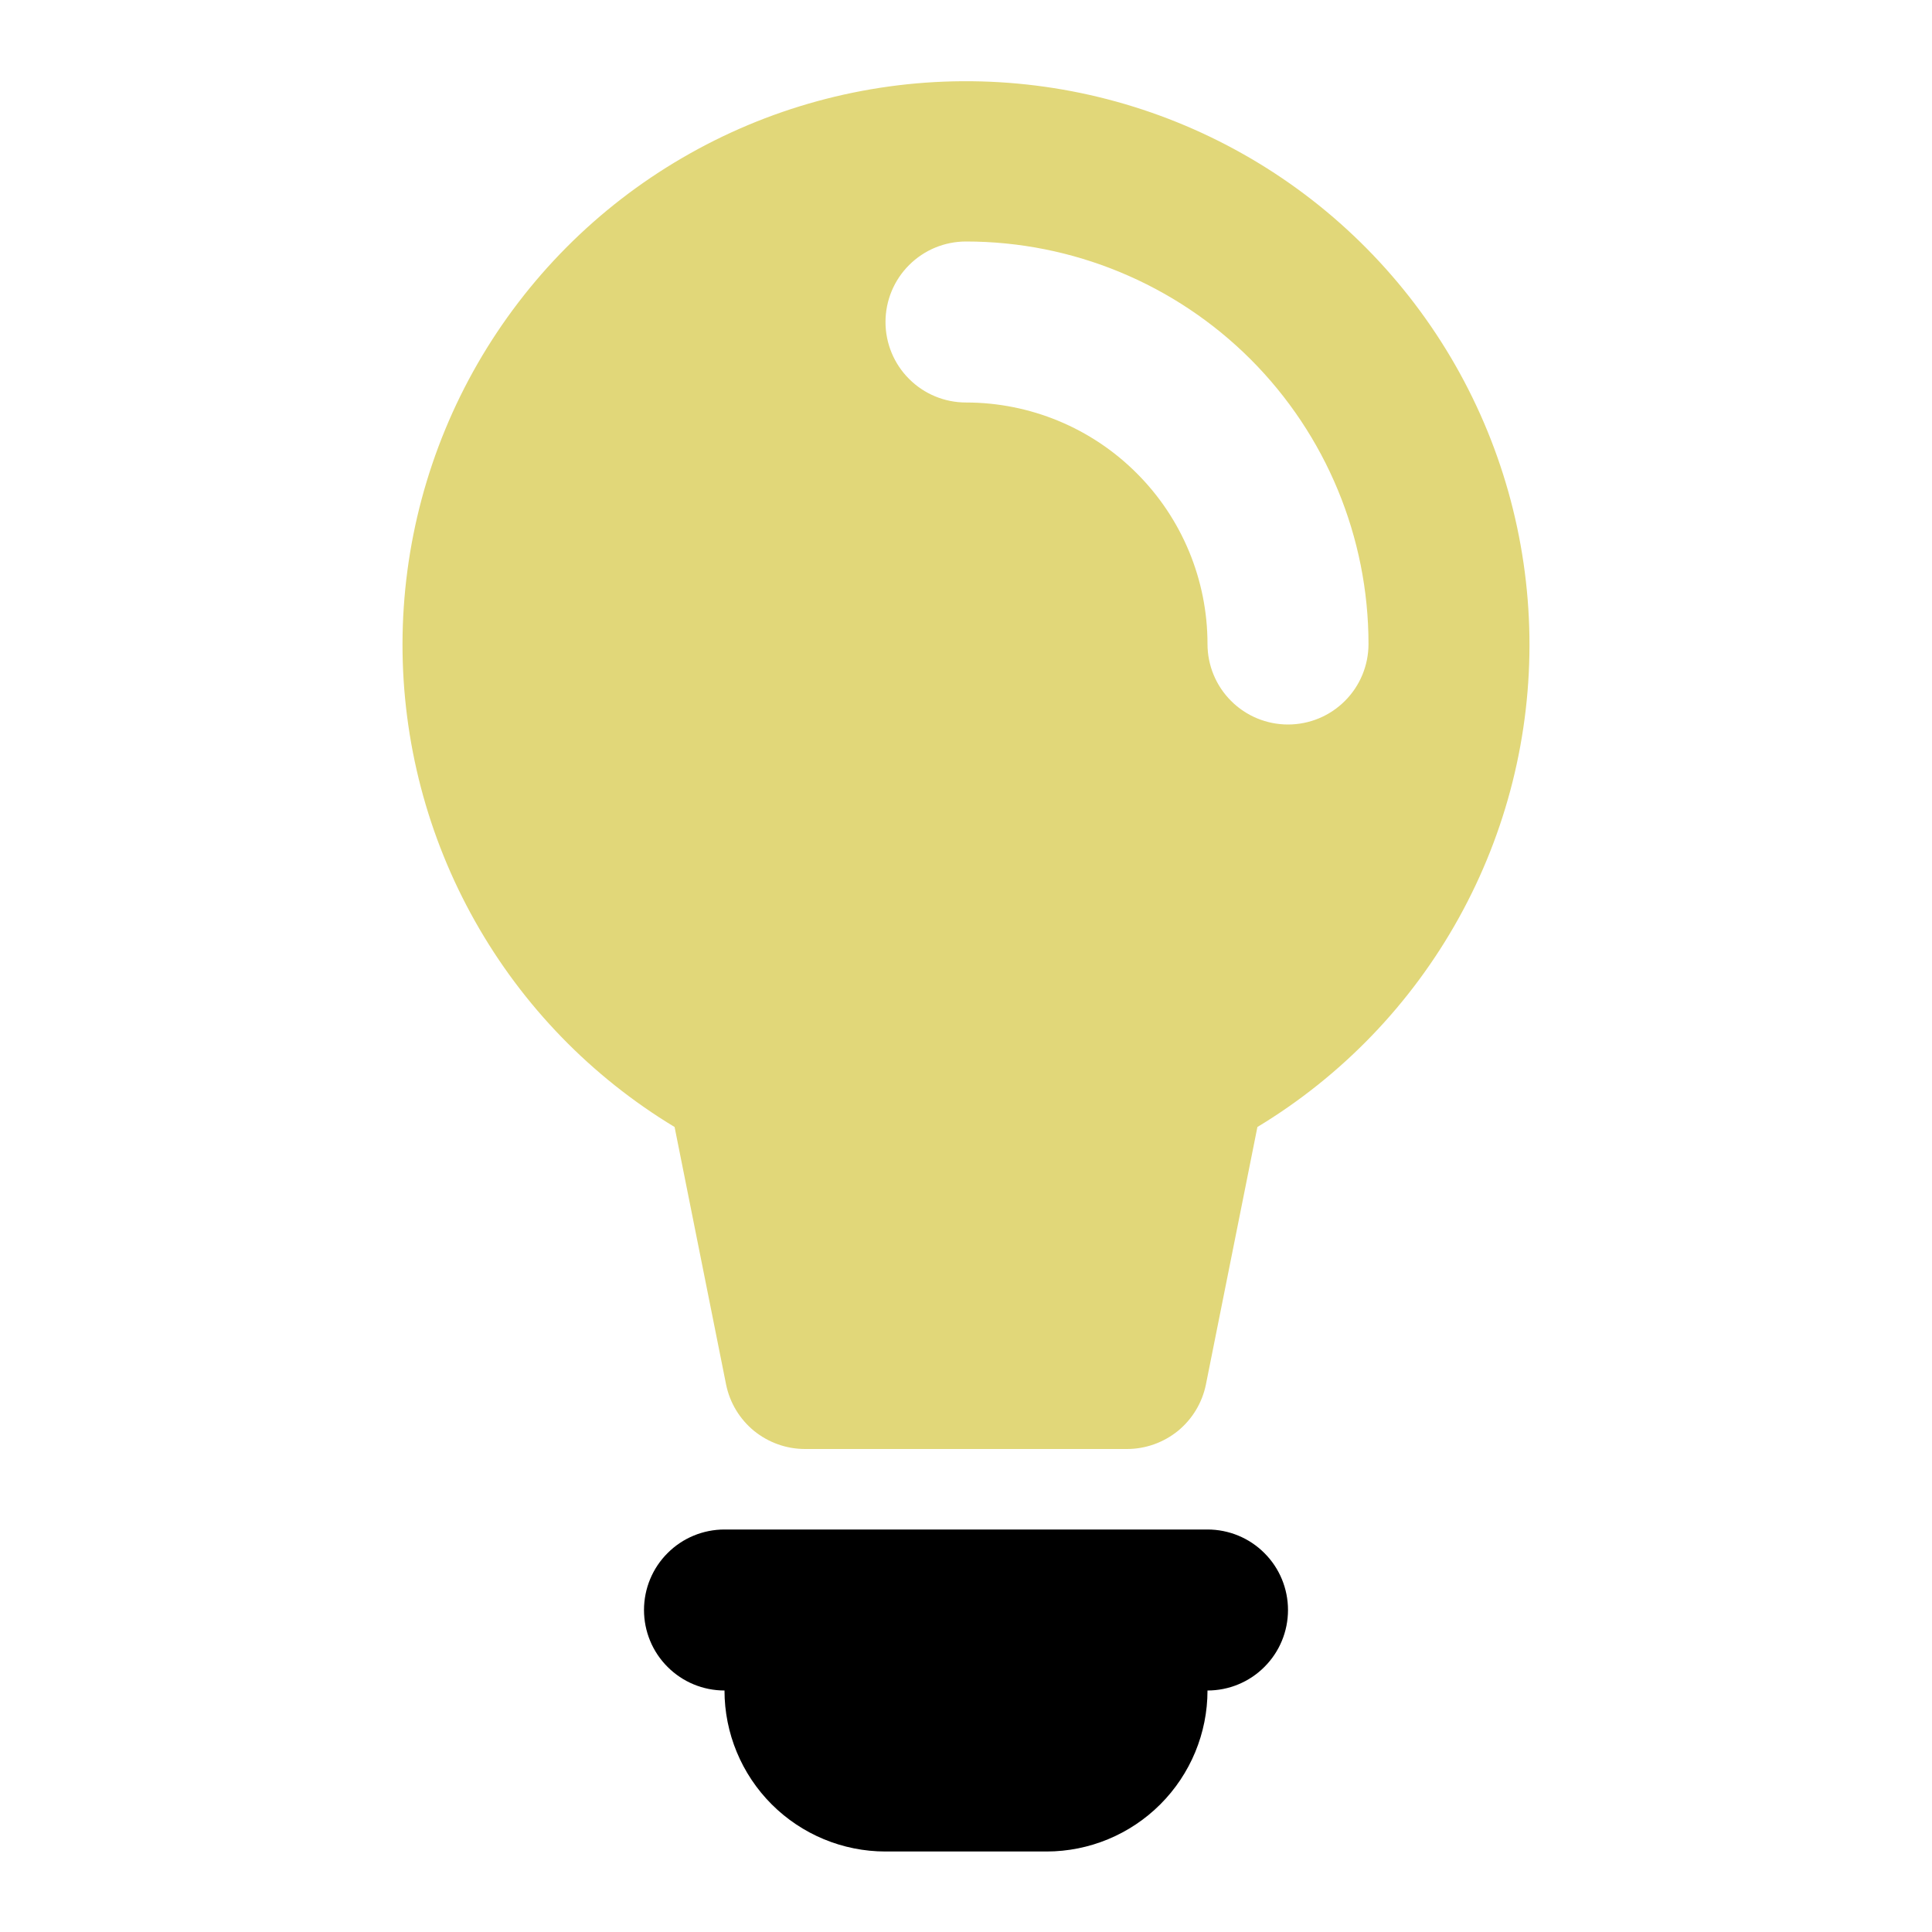
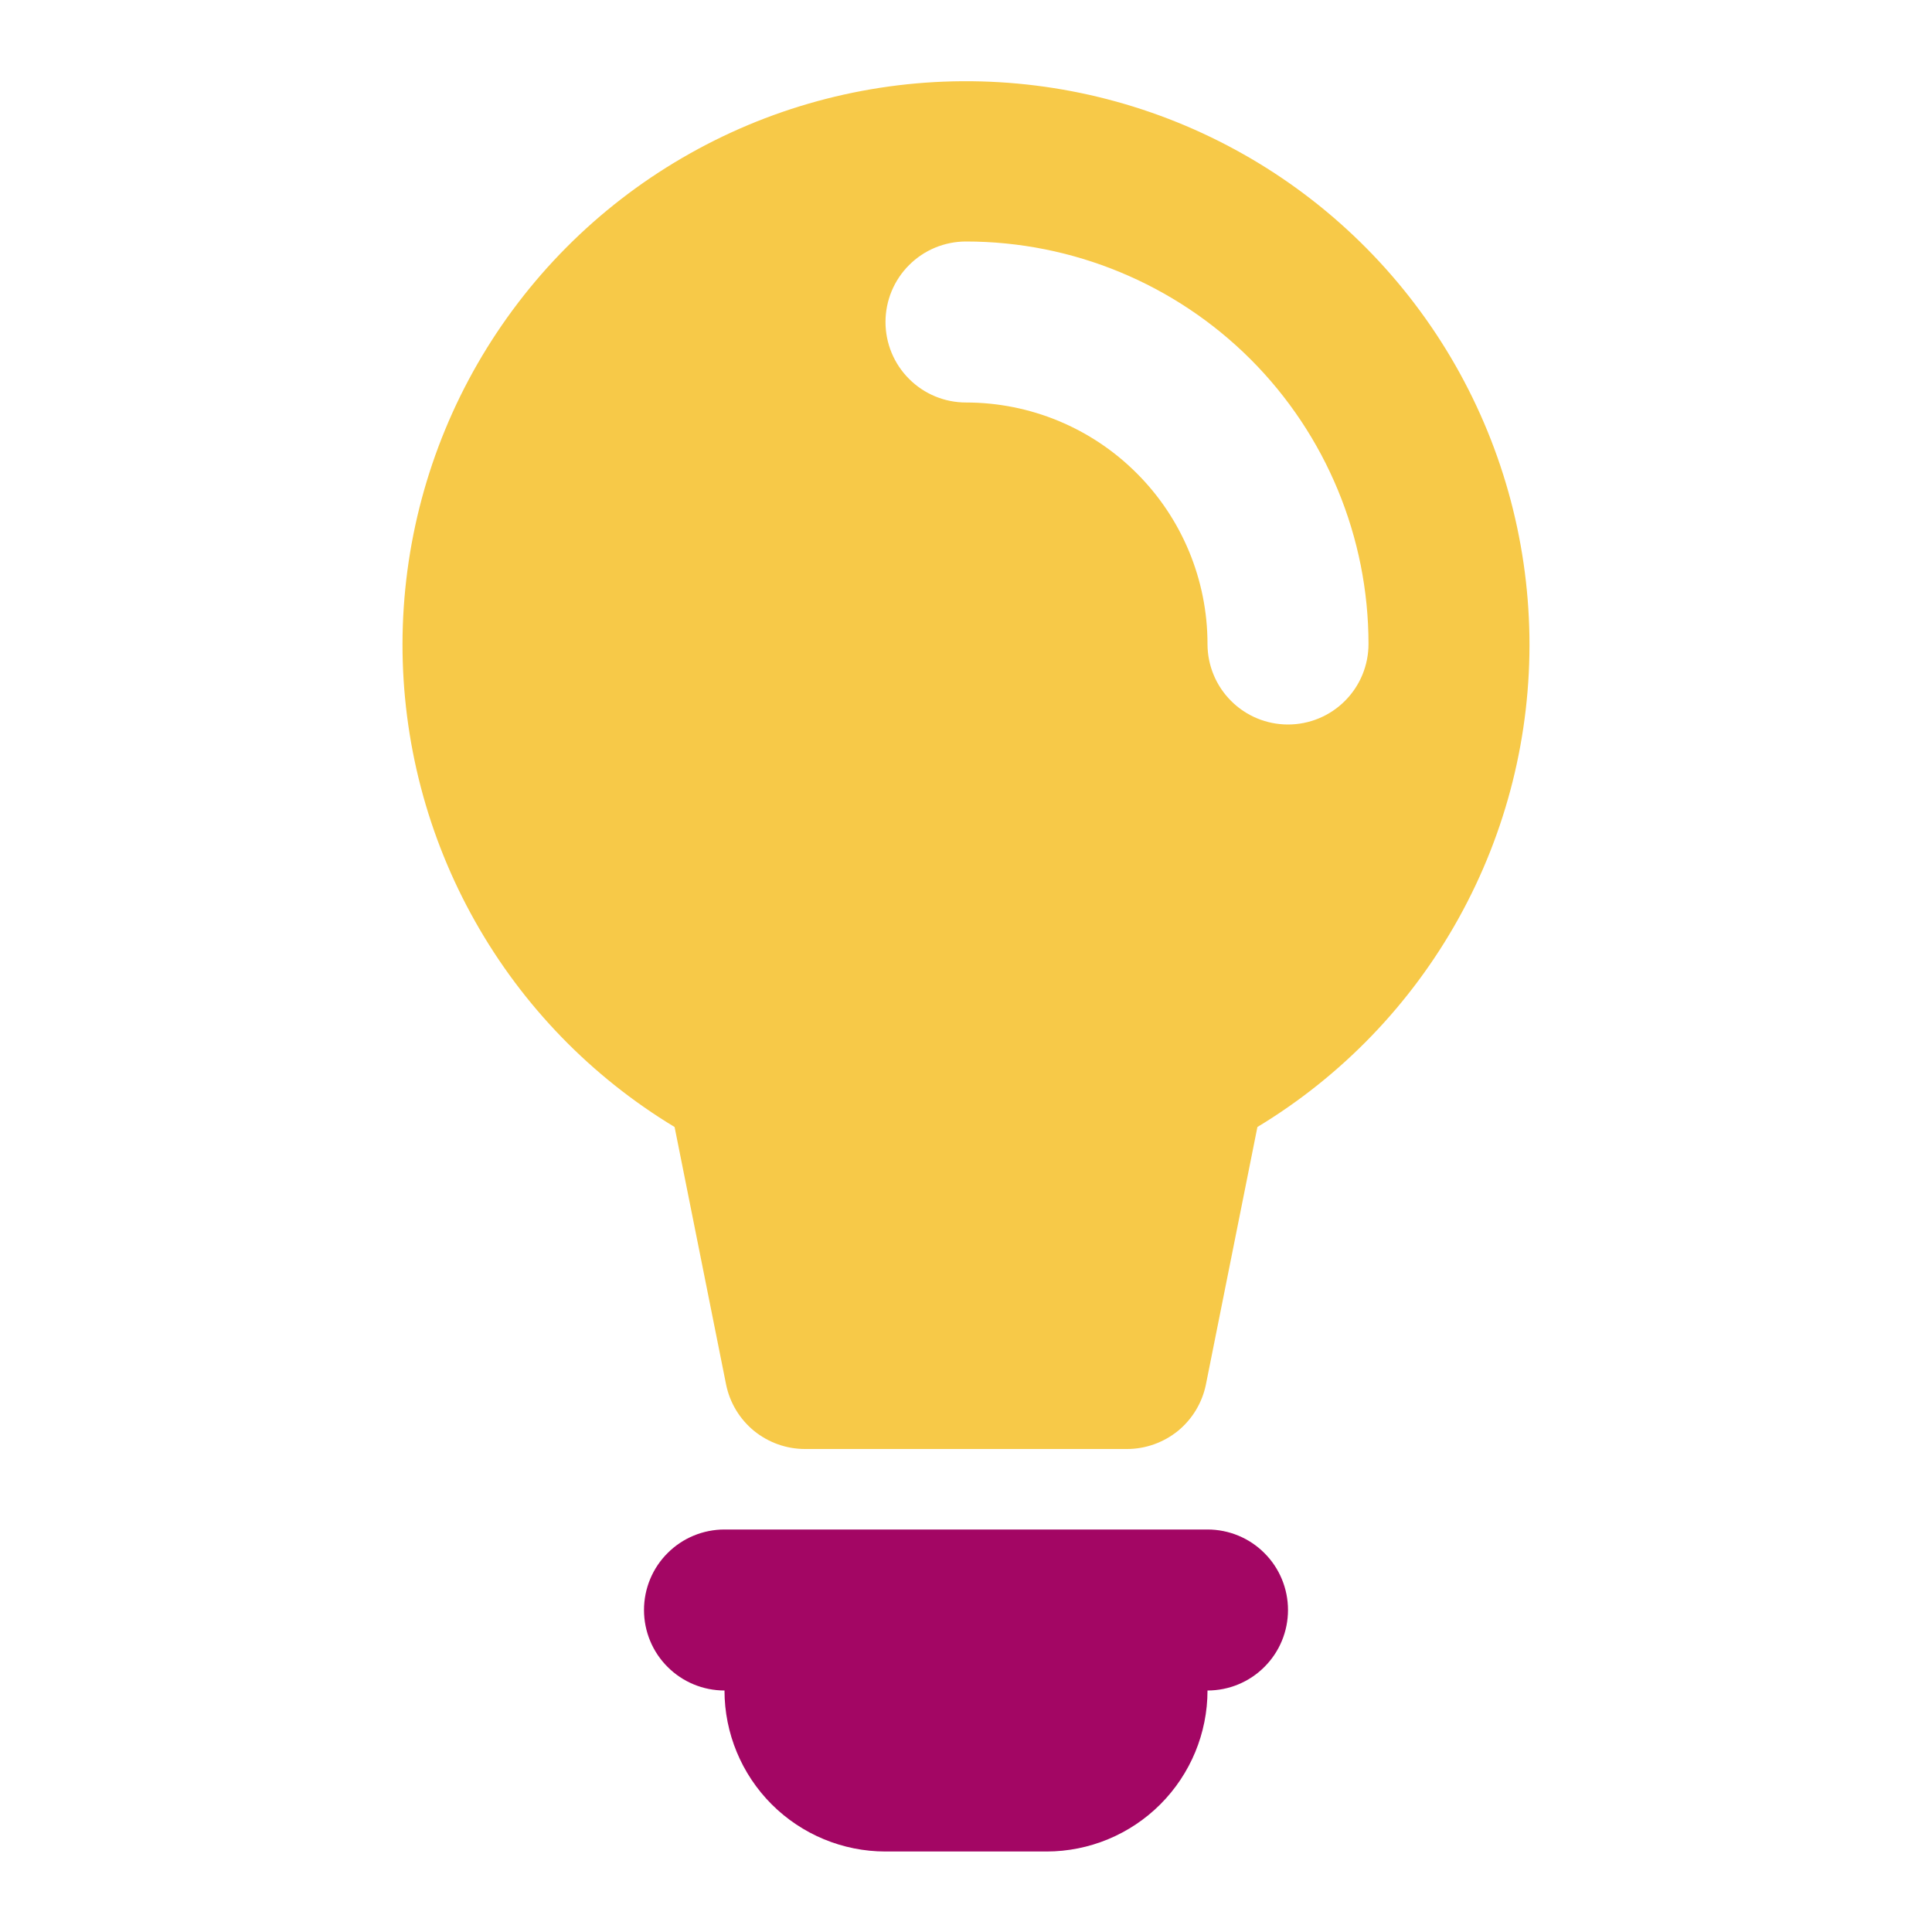
<svg xmlns="http://www.w3.org/2000/svg" width="24" height="24" viewBox="0 0 24 24" fill="none">
-   <path d="M5 8C5.002 6.778 5.323 5.577 5.933 4.517C6.543 3.458 7.419 2.576 8.476 1.961C9.532 1.345 10.731 1.017 11.953 1.009C13.176 1.001 14.379 1.313 15.443 1.914C16.508 2.515 17.396 3.385 18.02 4.436C18.644 5.488 18.981 6.684 18.999 7.906C19.017 9.129 18.715 10.334 18.122 11.403C17.529 12.473 16.666 13.368 15.62 14L14.98 17.2C14.934 17.426 14.811 17.629 14.633 17.775C14.454 17.92 14.23 18 14 18H10C9.769 18 9.546 17.92 9.367 17.775C9.189 17.629 9.066 17.426 9.02 17.2L8.38 14C7.347 13.376 6.493 12.496 5.901 11.444C5.309 10.393 4.999 9.207 5 8ZM17 8C17 6.674 16.473 5.402 15.536 4.464C14.598 3.527 13.326 3 12 3C11.735 3 11.48 3.105 11.293 3.293C11.105 3.48 11 3.735 11 4C11 4.265 11.105 4.52 11.293 4.707C11.48 4.895 11.735 5 12 5C12.796 5 13.559 5.316 14.121 5.879C14.684 6.441 15 7.204 15 8C15 8.265 15.105 8.52 15.293 8.707C15.48 8.895 15.735 9 16 9C16.265 9 16.52 8.895 16.707 8.707C16.895 8.52 17 8.265 17 8Z" fill="#E1D779" />
-   <path d="M15 21C15 21.53 14.789 22.039 14.414 22.414C14.039 22.789 13.53 23 13 23H11C10.47 23 9.961 22.789 9.586 22.414C9.211 22.039 9 21.53 9 21C8.735 21 8.48 20.895 8.293 20.707C8.105 20.52 8 20.265 8 20C8 19.735 8.105 19.48 8.293 19.293C8.48 19.105 8.735 19 9 19H15C15.265 19 15.52 19.105 15.707 19.293C15.895 19.48 16 19.735 16 20C16 20.265 15.895 20.52 15.707 20.707C15.52 20.895 15.265 21 15 21Z" fill="black" />
+   <path d="M5 8C5.002 6.778 5.323 5.577 5.933 4.517C6.543 3.458 7.419 2.576 8.476 1.961C9.532 1.345 10.731 1.017 11.953 1.009C13.176 1.001 14.379 1.313 15.443 1.914C16.508 2.515 17.396 3.385 18.02 4.436C18.644 5.488 18.981 6.684 18.999 7.906C19.017 9.129 18.715 10.334 18.122 11.403C17.529 12.473 16.666 13.368 15.62 14L14.98 17.2C14.934 17.426 14.811 17.629 14.633 17.775C14.454 17.92 14.23 18 14 18H10C9.769 18 9.546 17.92 9.367 17.775C9.189 17.629 9.066 17.426 9.02 17.2L8.38 14C7.347 13.376 6.493 12.496 5.901 11.444C5.309 10.393 4.999 9.207 5 8V8ZM17 8C17 6.674 16.473 5.402 15.536 4.464C14.598 3.527 13.326 3 12 3C11.735 3 11.48 3.105 11.293 3.293C11.105 3.48 11 3.735 11 4C11 4.265 11.105 4.52 11.293 4.707C11.48 4.895 11.735 5 12 5C12.796 5 13.559 5.316 14.121 5.879C14.684 6.441 15 7.204 15 8C15 8.265 15.105 8.52 15.293 8.707C15.48 8.895 15.735 9 16 9C16.265 9 16.52 8.895 16.707 8.707C16.895 8.52 17 8.265 17 8V8Z" fill="#F7C948" />
+   <path d="M15 21C15 21.53 14.789 22.039 14.414 22.414C14.039 22.789 13.53 23 13 23H11C10.47 23 9.961 22.789 9.586 22.414C9.211 22.039 9 21.53 9 21C8.735 21 8.48 20.895 8.293 20.707C8.105 20.52 8 20.265 8 20C8 19.735 8.105 19.48 8.293 19.293C8.48 19.105 8.735 19 9 19H15C15.265 19 15.52 19.105 15.707 19.293C15.895 19.48 16 19.735 16 20C16 20.265 15.895 20.52 15.707 20.707C15.52 20.895 15.265 21 15 21Z" fill="#A30664" />
</svg>
